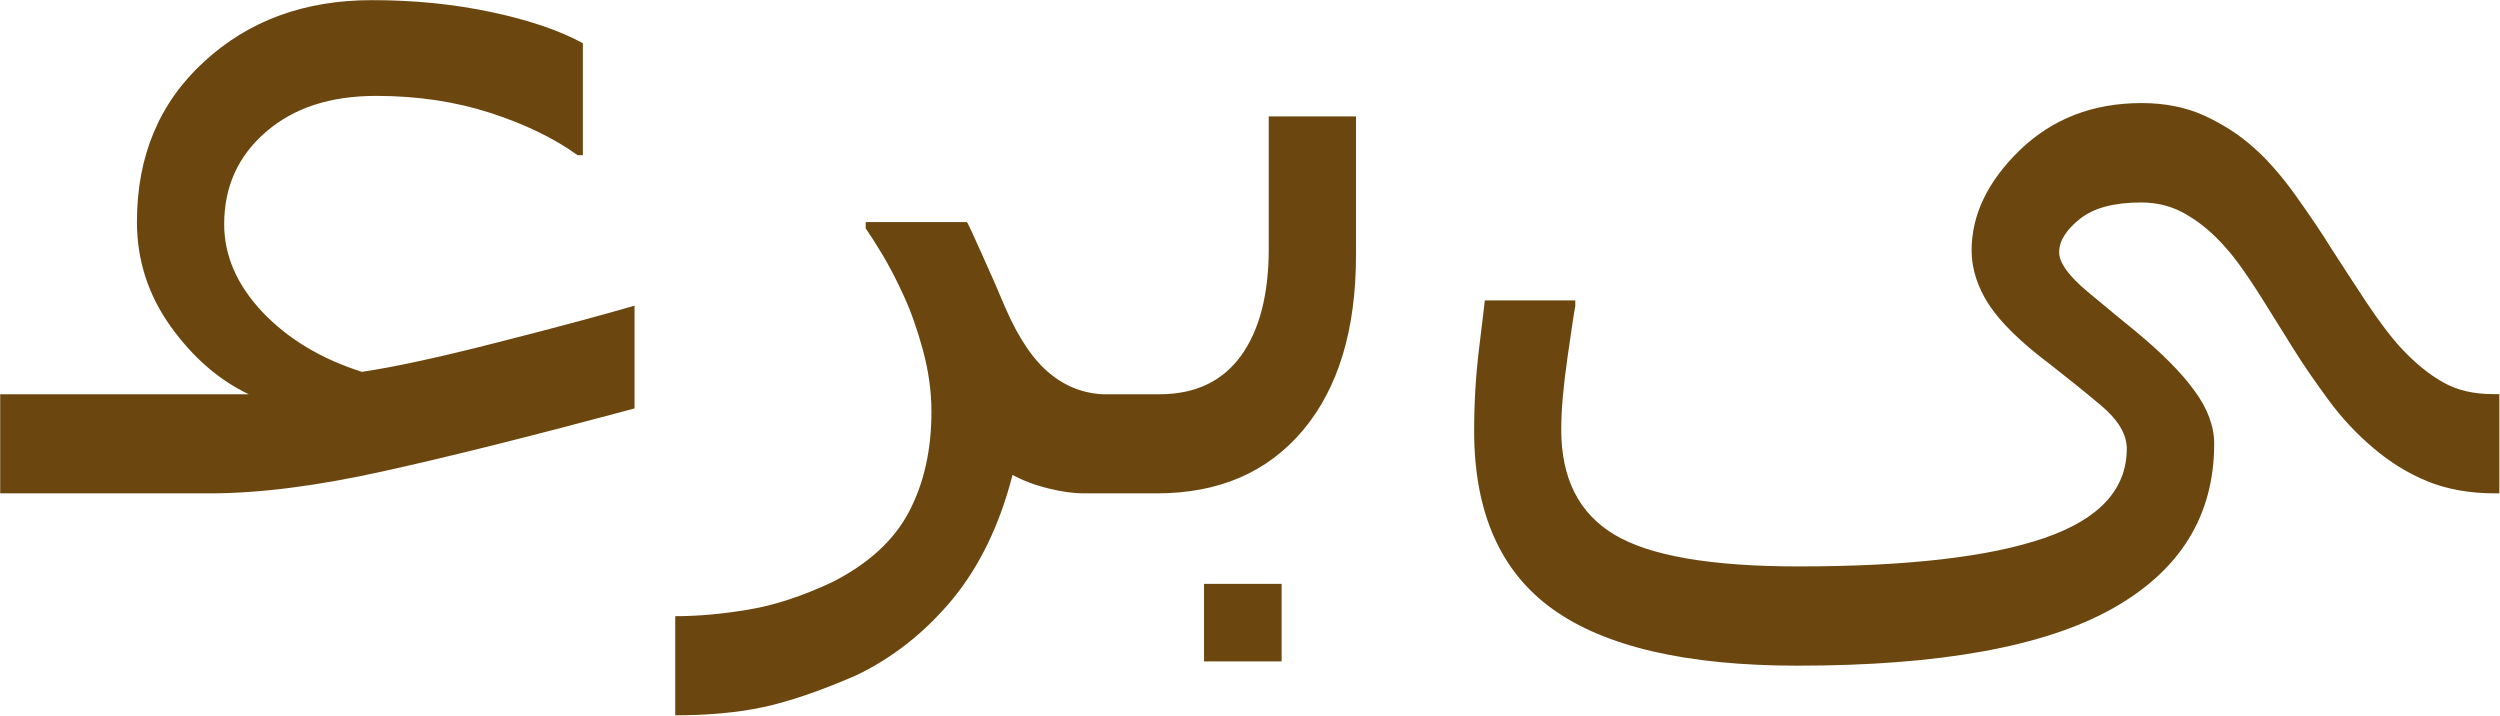
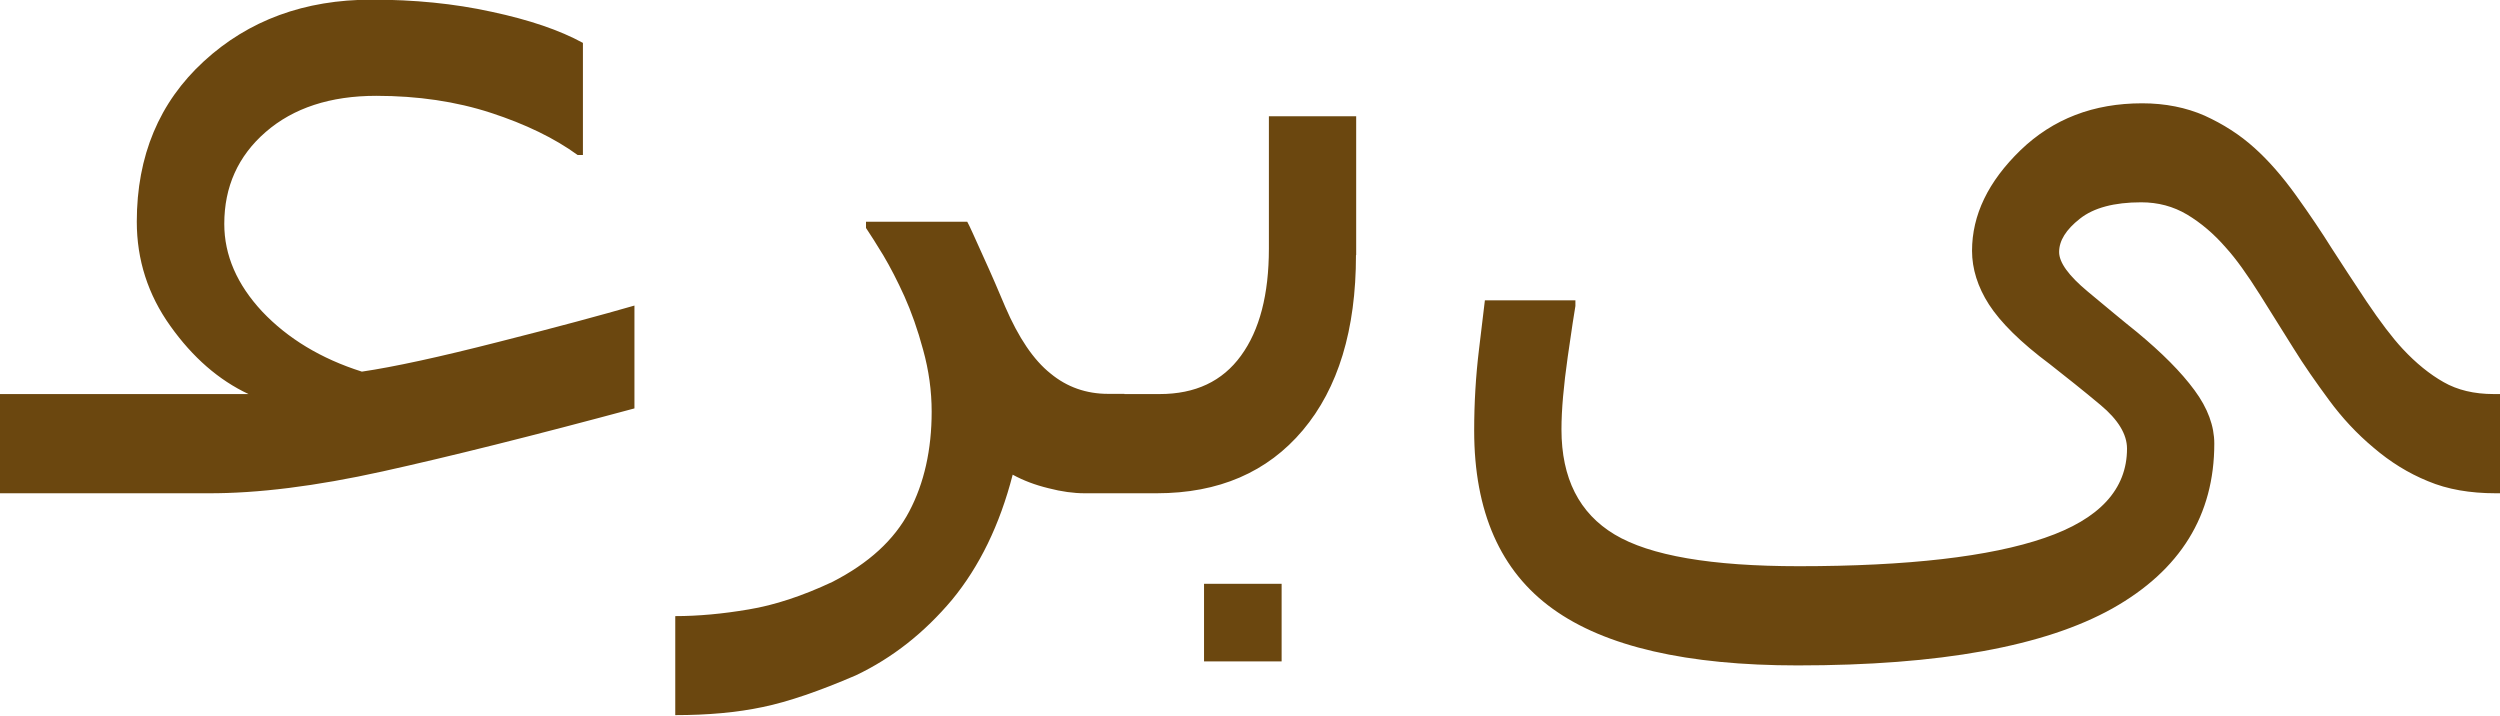
- <svg xmlns="http://www.w3.org/2000/svg" xml:space="preserve" width="8.187mm" height="2.342mm" version="1.1" style="shape-rendering:geometricPrecision; text-rendering:geometricPrecision; image-rendering:optimizeQuality; fill-rule:evenodd; clip-rule:evenodd" viewBox="0 0 170.74 48.85">
+ <svg xmlns="http://www.w3.org/2000/svg" xml:space="preserve" width="6.549mm" height="1.874mm" version="1.1" style="shape-rendering:geometricPrecision; text-rendering:geometricPrecision; image-rendering:optimizeQuality; fill-rule:evenodd; clip-rule:evenodd" viewBox="0 0 123.73 35.4">
  <defs>
    <style type="text/css">
   
    .fil0 {fill:#6B470F;fill-rule:nonzero}
   
  </style>
  </defs>
  <g id="Layer_x0020_1">
-     <path class="fil0" d="M43.33 27.9c-6.92,1.86 -12.66,3.3 -17.2,4.3 -4.56,1.01 -8.53,1.51 -11.91,1.5l-14.22 0 0 -6.77 16.98 0c-2.02,-0.96 -3.81,-2.5 -5.35,-4.65 -1.53,-2.15 -2.29,-4.53 -2.29,-7.12 0,-4.5 1.53,-8.15 4.59,-10.95 3.05,-2.81 6.87,-4.2 11.46,-4.2 2.88,0 5.6,0.27 8.18,0.82 2.58,0.55 4.65,1.26 6.23,2.12l0 7.65 -0.36 0c-1.58,-1.14 -3.56,-2.11 -5.93,-2.88 -2.37,-0.77 -4.98,-1.17 -7.83,-1.17 -3.14,0 -5.65,0.82 -7.55,2.48 -1.89,1.64 -2.83,3.74 -2.83,6.28 0,2.15 0.87,4.15 2.6,5.99 1.74,1.84 4.01,3.21 6.81,4.1 2.17,-0.32 5.28,-0.99 9.33,-2.03 4.05,-1.03 7.13,-1.86 9.29,-2.49l0 7.03zm33.46 5.8l-2.72 0c-0.75,0 -1.57,-0.11 -2.48,-0.34 -0.91,-0.22 -1.72,-0.53 -2.44,-0.92 -0.88,3.43 -2.27,6.28 -4.14,8.54 -1.89,2.26 -4.07,3.97 -6.56,5.16 -2.5,1.08 -4.62,1.8 -6.37,2.17 -1.75,0.37 -3.74,0.55 -5.97,0.55l0 -6.77c1.56,0 3.22,-0.15 5,-0.45 1.77,-0.29 3.68,-0.92 5.71,-1.87 2.49,-1.26 4.24,-2.87 5.26,-4.82 1.02,-1.94 1.53,-4.22 1.53,-6.82 0,-1.41 -0.2,-2.81 -0.58,-4.21 -0.38,-1.4 -0.81,-2.62 -1.29,-3.67 -0.48,-1.06 -0.96,-1.98 -1.43,-2.78 -0.48,-0.8 -0.88,-1.42 -1.19,-1.87l0 -0.43 6.92 0c0.15,0.26 0.5,1.04 1.08,2.33 0.59,1.3 1.09,2.45 1.52,3.48 0.91,2.11 1.94,3.63 3.09,4.56 1.14,0.93 2.45,1.4 3.94,1.4l1.12 0 0 6.77zm15.82 -16.27c0,5.1 -1.21,9.09 -3.63,11.97 -2.42,2.87 -5.75,4.3 -9.98,4.3l-4.71 0 0 -6.77 4.89 0c2.44,0 4.29,-0.87 5.57,-2.62 1.26,-1.74 1.9,-4.18 1.9,-7.32l0 -9.04 5.96 0 0 9.48zm-5.08 27.75l-5.3 0 0 -5.3 5.3 0 0 5.3zm83.2 -11.48l-0.28 0c-1.75,0 -3.3,-0.27 -4.64,-0.82 -1.35,-0.55 -2.57,-1.31 -3.7,-2.27 -1.15,-0.97 -2.17,-2.06 -3.05,-3.26 -0.88,-1.2 -1.71,-2.38 -2.44,-3.56 -0.65,-1.03 -1.4,-2.23 -2.26,-3.62 -0.87,-1.37 -1.64,-2.47 -2.34,-3.25 -0.81,-0.93 -1.69,-1.68 -2.64,-2.24 -0.94,-0.57 -1.99,-0.85 -3.14,-0.85 -1.84,0 -3.24,0.37 -4.18,1.12 -0.94,0.75 -1.42,1.51 -1.42,2.28 0,0.71 0.65,1.62 1.96,2.71 1.3,1.08 2.42,2.01 3.36,2.77 1.69,1.41 3.01,2.72 3.91,3.96 0.91,1.23 1.36,2.45 1.36,3.64 0,4.91 -2.32,8.66 -6.95,11.26 -4.64,2.6 -11.8,3.9 -21.5,3.9 -7.57,0 -13.15,-1.29 -16.73,-3.86 -3.58,-2.56 -5.37,-6.63 -5.37,-12.18 0,-1.89 0.11,-3.75 0.33,-5.57 0.22,-1.82 0.36,-2.93 0.4,-3.34l6.18 0 0 0.39c-0.08,0.38 -0.25,1.55 -0.53,3.48 -0.28,1.95 -0.43,3.59 -0.43,4.96 0,3.33 1.21,5.72 3.63,7.17 2.42,1.45 6.61,2.17 12.58,2.17 7.44,0 13.05,-0.65 16.79,-1.94 3.75,-1.29 5.63,-3.32 5.63,-6.11 0,-0.98 -0.6,-1.98 -1.79,-2.97 -1.2,-1.01 -2.37,-1.94 -3.48,-2.81 -2,-1.5 -3.37,-2.86 -4.16,-4.07 -0.77,-1.2 -1.17,-2.44 -1.17,-3.68 0,-2.44 1.1,-4.73 3.31,-6.87 2.22,-2.13 4.98,-3.2 8.3,-3.2 1.58,0 3.01,0.28 4.27,0.85 1.26,0.58 2.4,1.3 3.41,2.21 0.93,0.82 1.87,1.9 2.83,3.23 0.94,1.32 1.77,2.54 2.45,3.64 0.65,1.01 1.43,2.21 2.35,3.61 0.93,1.4 1.75,2.48 2.47,3.25 0.92,0.98 1.85,1.74 2.81,2.28 0.94,0.54 2.08,0.81 3.42,0.81l0.43 0 0 6.77z" />
+     <g id="_950849136">
+       <path class="fil0" d="M31.4 20.21c-5.01,1.35 -9.17,2.39 -12.47,3.12 -3.3,0.73 -6.18,1.09 -8.63,1.08l-10.31 0 0 -4.91 12.31 0c-1.47,-0.69 -2.76,-1.81 -3.87,-3.37 -1.11,-1.55 -1.66,-3.28 -1.66,-5.16 0,-3.26 1.11,-5.91 3.32,-7.94 2.21,-2.03 4.98,-3.05 8.31,-3.05 2.09,0 4.06,0.19 5.93,0.6 1.87,0.4 3.37,0.91 4.52,1.54l0 5.55 -0.26 0c-1.14,-0.83 -2.58,-1.53 -4.3,-2.09 -1.72,-0.56 -3.61,-0.84 -5.67,-0.84 -2.27,0 -4.1,0.6 -5.47,1.79 -1.37,1.19 -2.05,2.71 -2.05,4.55 0,1.55 0.63,3 1.88,4.34 1.26,1.33 2.91,2.33 4.93,2.97 1.57,-0.23 3.83,-0.72 6.76,-1.47 2.93,-0.74 5.17,-1.35 6.73,-1.8l0 5.09zm24.25 4.2l-1.97 0c-0.54,0 -1.14,-0.08 -1.79,-0.25 -0.66,-0.16 -1.24,-0.38 -1.77,-0.67 -0.64,2.49 -1.65,4.55 -3,6.19 -1.37,1.63 -2.95,2.88 -4.76,3.74 -1.81,0.78 -3.35,1.31 -4.61,1.57 -1.27,0.27 -2.71,0.4 -4.33,0.4l0 -4.9c1.13,0 2.34,-0.11 3.63,-0.33 1.28,-0.21 2.67,-0.67 4.14,-1.36 1.8,-0.92 3.07,-2.08 3.81,-3.49 0.74,-1.4 1.11,-3.06 1.11,-4.94 0,-1.02 -0.14,-2.04 -0.42,-3.05 -0.27,-1.01 -0.59,-1.9 -0.93,-2.66 -0.35,-0.77 -0.69,-1.43 -1.04,-2.02 -0.35,-0.58 -0.64,-1.03 -0.86,-1.36l0 -0.31 5.01 0c0.11,0.19 0.36,0.76 0.78,1.69 0.43,0.94 0.79,1.78 1.1,2.52 0.66,1.53 1.4,2.63 2.24,3.3 0.82,0.68 1.78,1.01 2.85,1.01l0.81 0 0 4.91zm11.46 -11.79c0,3.7 -0.88,6.59 -2.63,8.67 -1.75,2.08 -4.17,3.12 -7.23,3.12l-3.41 0 0 -4.91 3.55 0c1.77,0 3.11,-0.63 4.03,-1.9 0.92,-1.26 1.38,-3.03 1.38,-5.3l0 -6.55 4.32 0 0 6.87zm-3.68 20.11l-3.84 0 0 -3.84 3.84 0 0 3.84zm60.29 -8.32l-0.2 0c-1.27,0 -2.39,-0.19 -3.36,-0.6 -0.98,-0.4 -1.86,-0.95 -2.68,-1.65 -0.84,-0.7 -1.57,-1.49 -2.21,-2.36 -0.64,-0.87 -1.24,-1.72 -1.77,-2.58 -0.47,-0.75 -1.01,-1.62 -1.64,-2.62 -0.63,-1 -1.19,-1.79 -1.7,-2.35 -0.59,-0.68 -1.23,-1.22 -1.91,-1.63 -0.69,-0.41 -1.44,-0.61 -2.28,-0.61 -1.33,0 -2.35,0.27 -3.03,0.81 -0.69,0.54 -1.03,1.09 -1.03,1.65 0,0.52 0.47,1.17 1.42,1.96 0.94,0.78 1.75,1.46 2.44,2.01 1.23,1.02 2.18,1.97 2.84,2.87 0.66,0.89 0.98,1.78 0.98,2.64 0,3.55 -1.68,6.27 -5.04,8.16 -3.36,1.88 -8.55,2.82 -15.58,2.82 -5.48,0 -9.53,-0.93 -12.12,-2.8 -2.59,-1.86 -3.89,-4.81 -3.89,-8.82 0,-1.37 0.08,-2.72 0.24,-4.03 0.16,-1.32 0.26,-2.13 0.29,-2.42l4.48 0 0 0.28c-0.05,0.28 -0.18,1.12 -0.38,2.52 -0.2,1.41 -0.31,2.61 -0.31,3.59 0,2.42 0.88,4.15 2.63,5.2 1.75,1.05 4.79,1.57 9.12,1.57 5.39,0 9.46,-0.47 12.16,-1.4 2.72,-0.93 4.08,-2.41 4.08,-4.42 0,-0.71 -0.44,-1.43 -1.3,-2.15 -0.87,-0.73 -1.72,-1.4 -2.52,-2.03 -1.45,-1.08 -2.44,-2.07 -3.01,-2.95 -0.56,-0.87 -0.84,-1.77 -0.84,-2.66 0,-1.77 0.8,-3.43 2.4,-4.98 1.61,-1.55 3.61,-2.32 6.02,-2.32 1.14,0 2.18,0.21 3.09,0.61 0.92,0.42 1.74,0.94 2.47,1.6 0.67,0.6 1.36,1.38 2.05,2.34 0.69,0.96 1.28,1.84 1.78,2.64 0.47,0.73 1.04,1.6 1.71,2.61 0.68,1.01 1.27,1.79 1.79,2.35 0.66,0.71 1.34,1.26 2.03,1.65 0.68,0.39 1.51,0.59 2.48,0.59l0.31 0 0 4.91z" />
+     </g>
  </g>
</svg>
